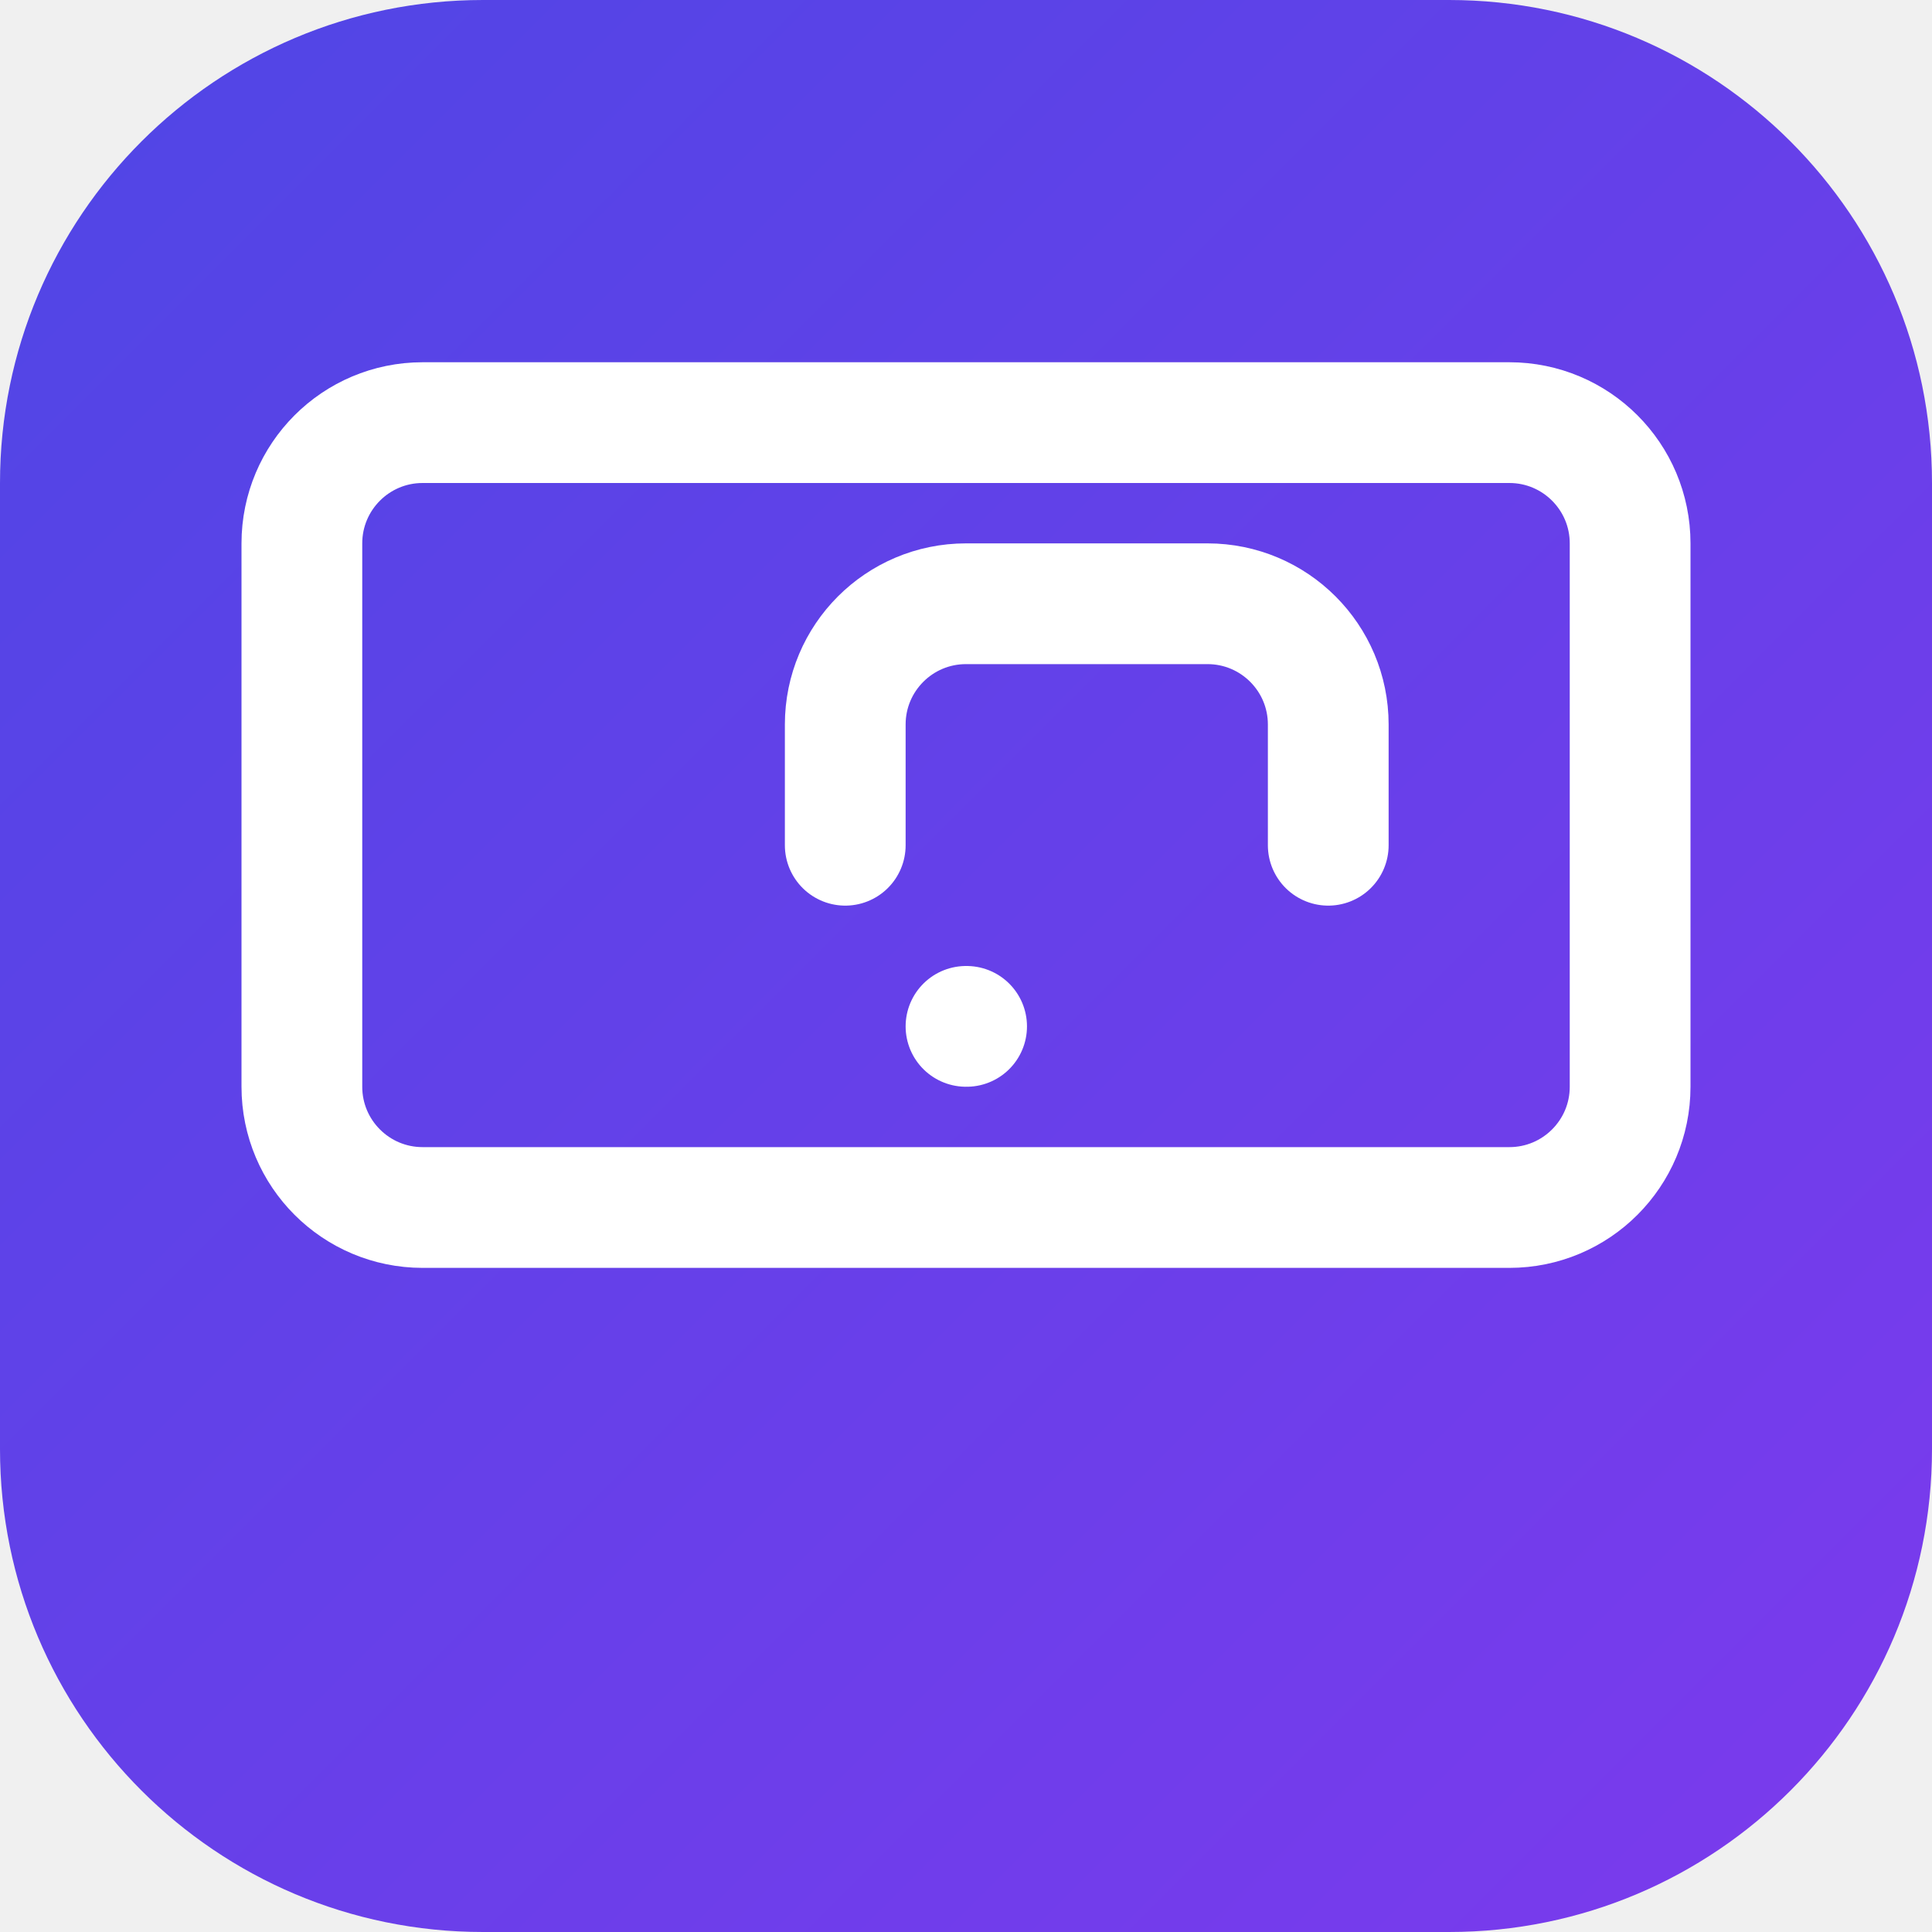
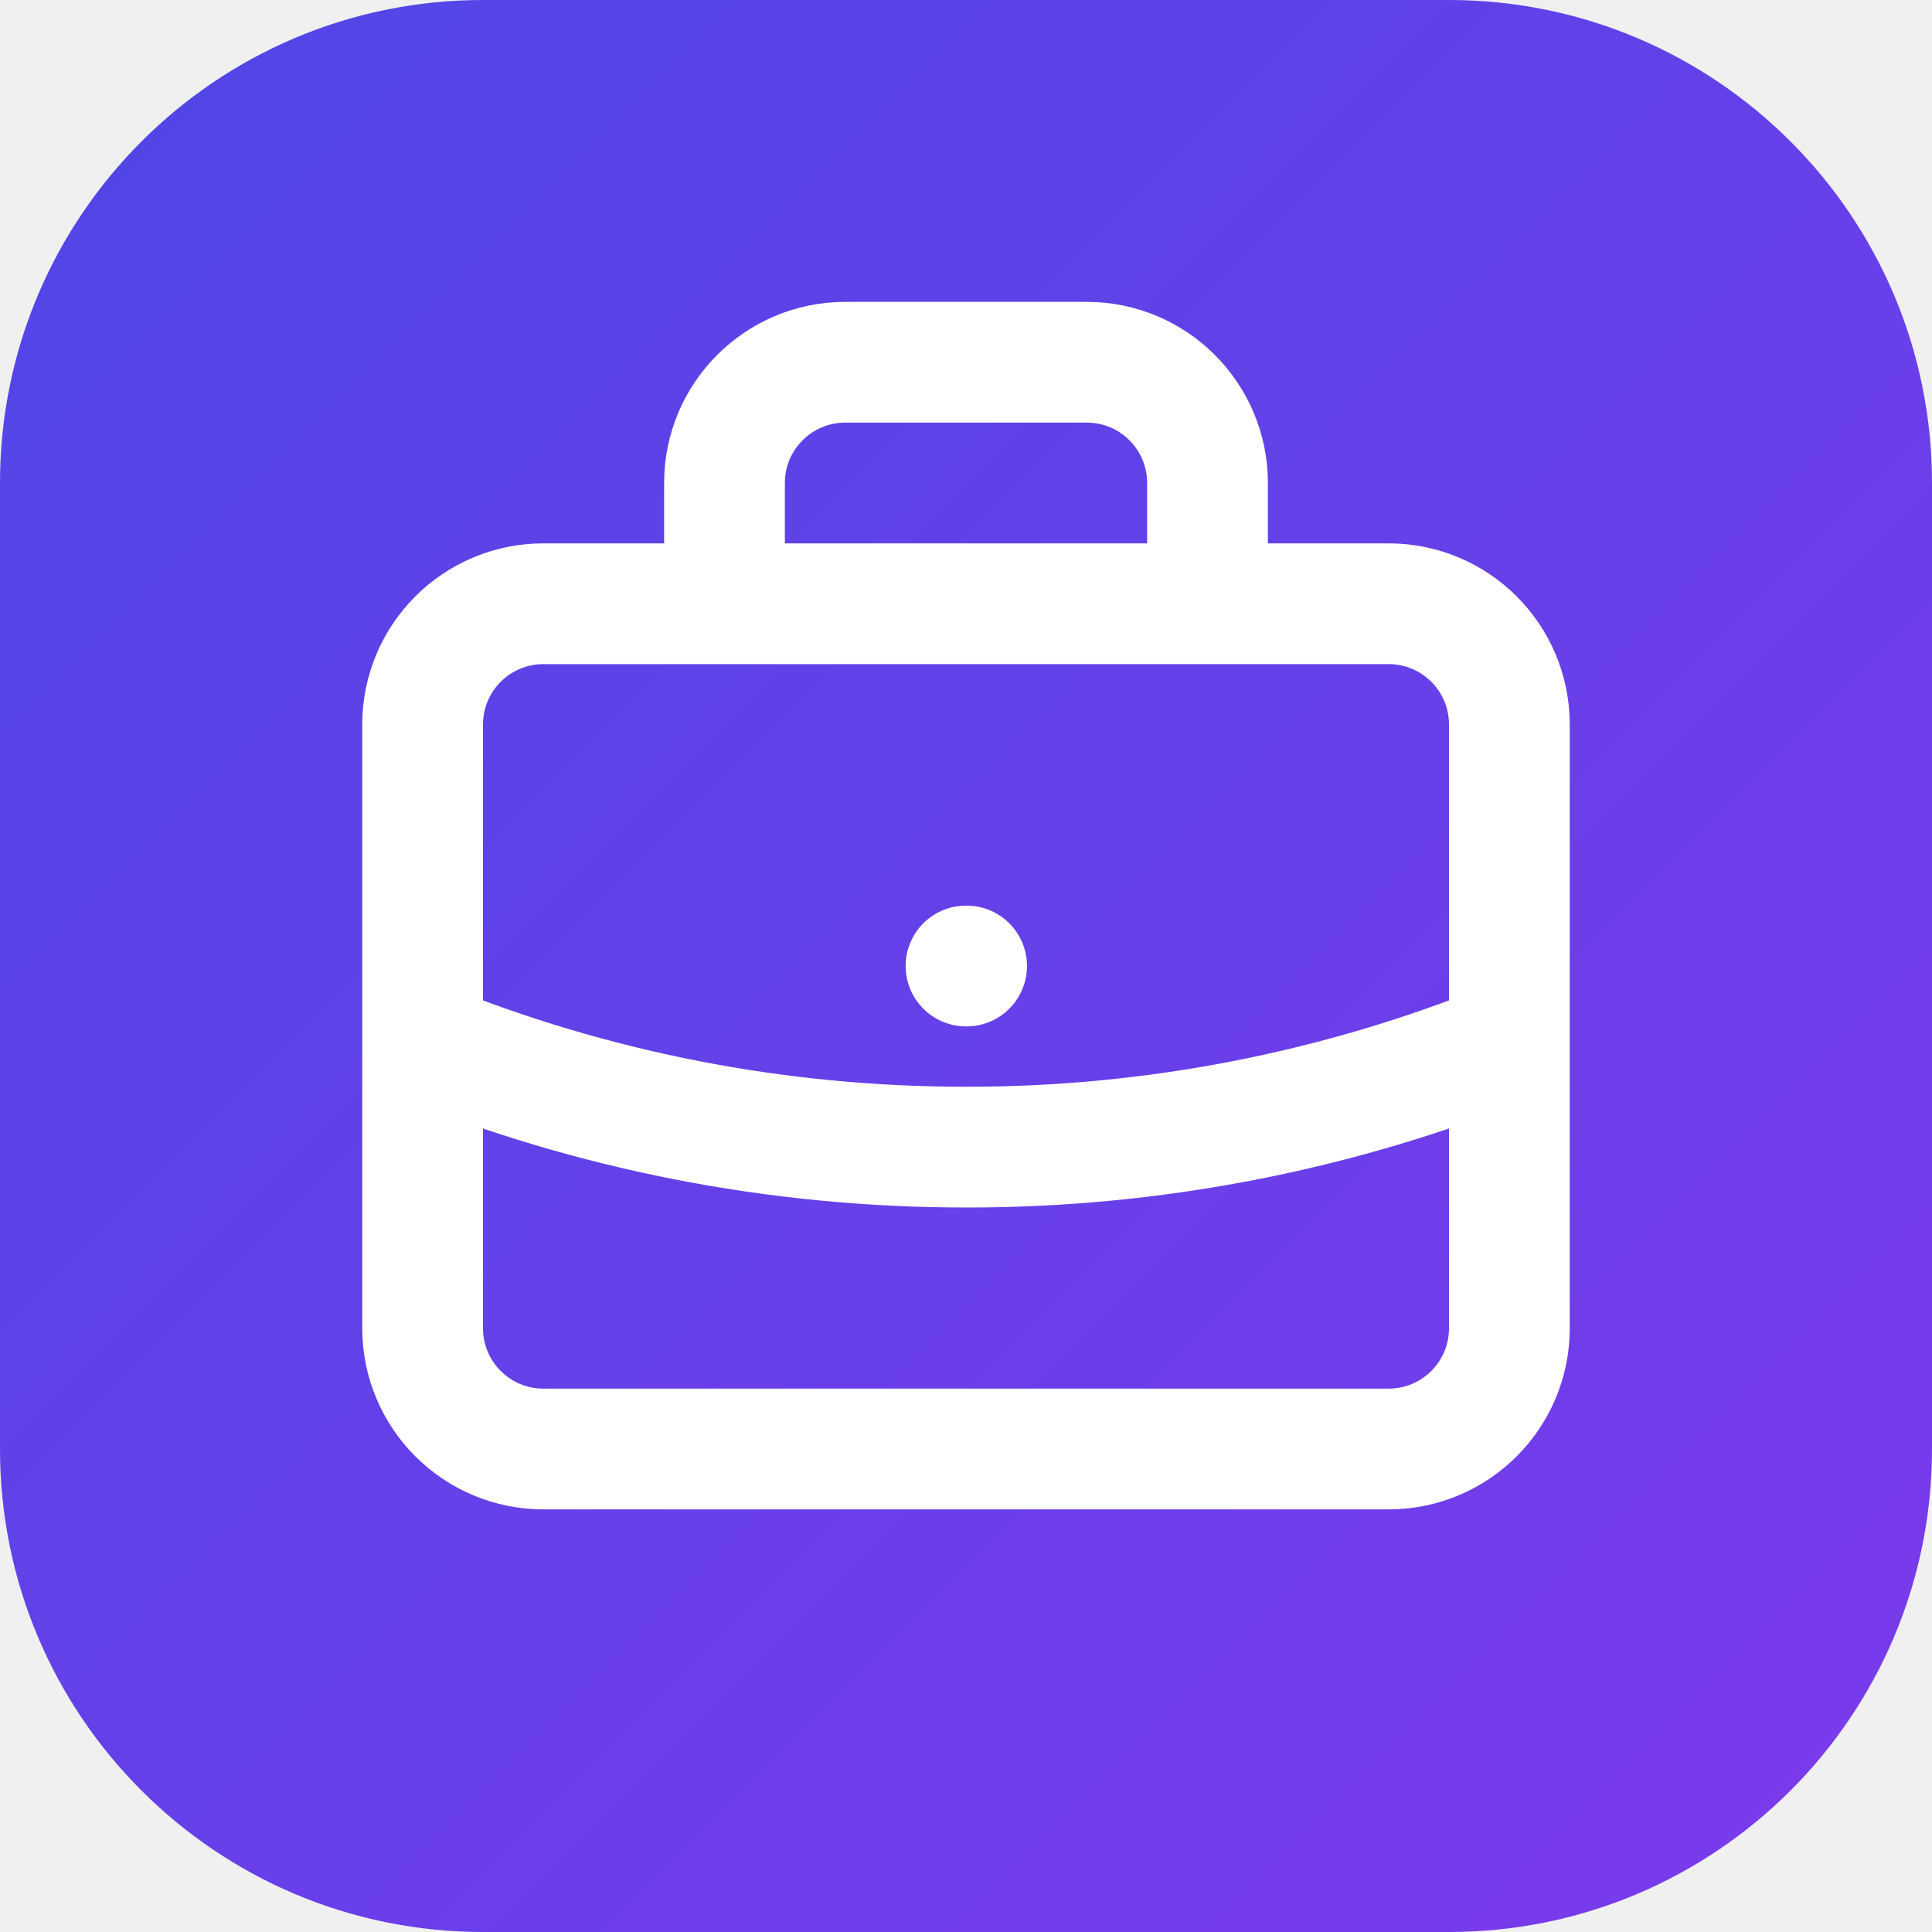
- <svg xmlns="http://www.w3.org/2000/svg" viewBox="0 0 32 32" fill="none">
+ <svg xmlns="http://www.w3.org/2000/svg" viewBox="0 0 32 32">
  <rect width="32" height="32" rx="8" fill="url(#g)" />
-   <path d="M22 14V12a2 2 0 0 0-2-2h-4a2 2 0 0 0-2 2v2M7 20h18a2 2 0 0 0 2-2V9a2 2 0 0 0-2-2H7a2 2 0 0 0-2 2v9a2 2 0 0 0 2 2ZM16 17h.01" stroke="#fff" stroke-width="2" stroke-linecap="round" stroke-linejoin="round" />
+   <svg x="4" y="4" width="24" height="24" viewBox="0 0 24 24" fill="none" stroke="white" stroke-width="2" stroke-linecap="round" stroke-linejoin="round">
+     <path d="M21 13.255A23.931 23.931 0 0112 15c-3.183 0-6.22-.62-9-1.745M16 6V4a2 2 0 00-2-2h-4a2 2 0 00-2 2v2m4 6h.01M5 20h14a2 2 0 002-2V8a2 2 0 00-2-2H5a2 2 0 00-2 2v10a2 2 0 002 2z" />
+   </svg>
  <defs>
    <linearGradient id="g" x1="0" y1="0" x2="32" y2="32" gradientUnits="userSpaceOnUse">
      <stop stop-color="#4f46e5" />
      <stop offset="1" stop-color="#7c3aed" />
    </linearGradient>
  </defs>
</svg>
